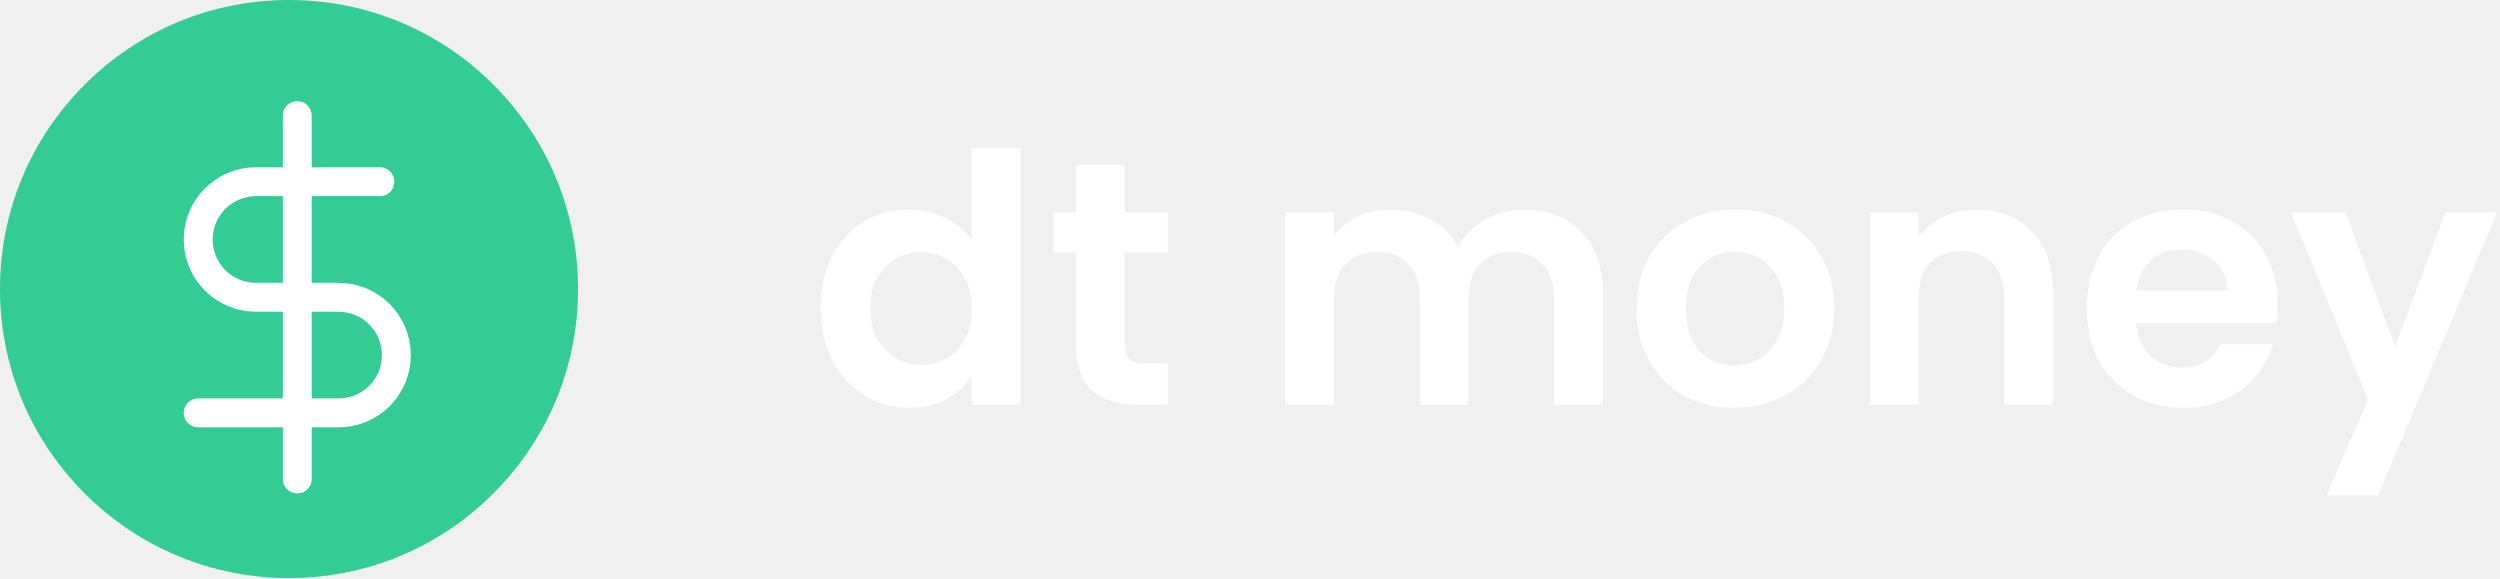
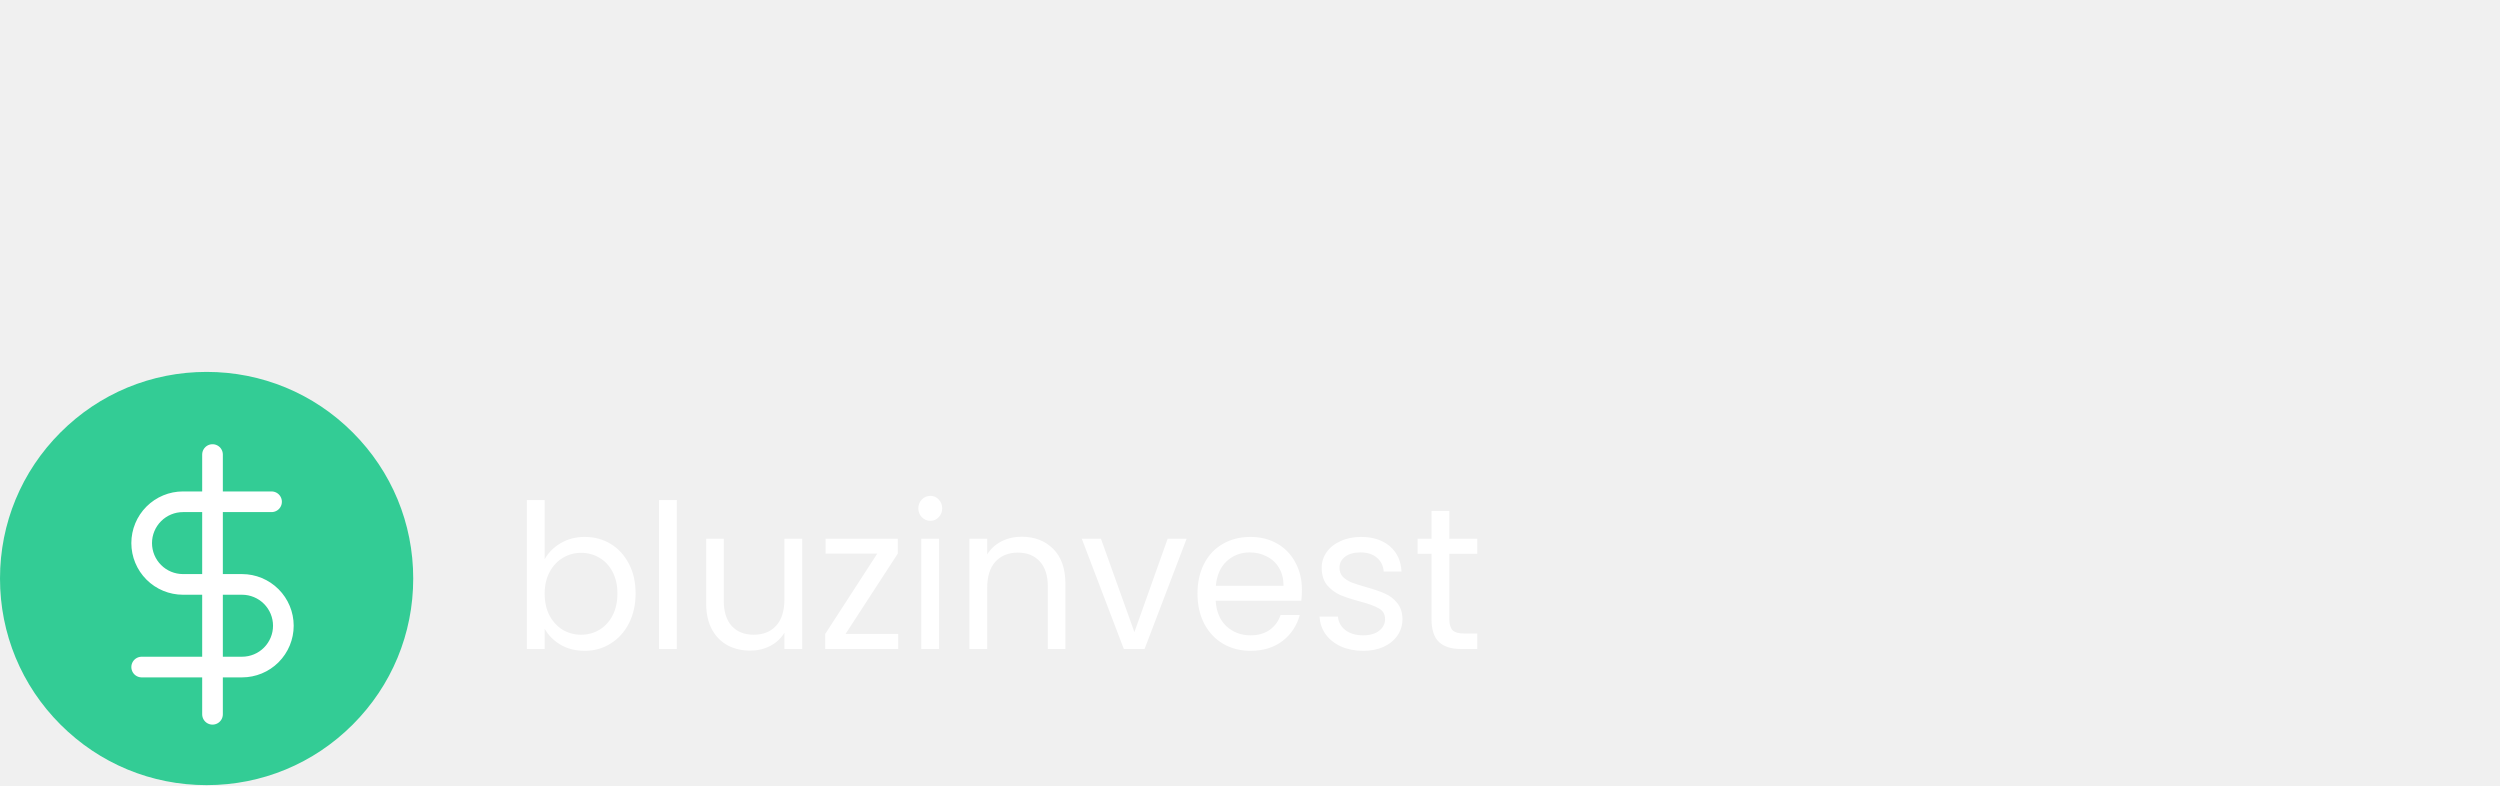
- <svg xmlns="http://www.w3.org/2000/svg" width="173" height="40" viewBox="0 0 173 40" fill="none">
-   <path d="M56.792 21.304C56.792 19.96 57.056 18.768 57.584 17.728C58.128 16.688 58.864 15.888 59.792 15.328C60.72 14.768 61.752 14.488 62.888 14.488C63.752 14.488 64.576 14.68 65.36 15.064C66.144 15.432 66.768 15.928 67.232 16.552V10.24H70.64V28H67.232V26.032C66.816 26.688 66.232 27.216 65.48 27.616C64.728 28.016 63.856 28.216 62.864 28.216C61.744 28.216 60.72 27.928 59.792 27.352C58.864 26.776 58.128 25.968 57.584 24.928C57.056 23.872 56.792 22.664 56.792 21.304ZM67.256 21.352C67.256 20.536 67.096 19.84 66.776 19.264C66.456 18.672 66.024 18.224 65.48 17.92C64.936 17.6 64.352 17.44 63.728 17.44C63.104 17.44 62.528 17.592 62 17.896C61.472 18.2 61.04 18.648 60.704 19.24C60.384 19.816 60.224 20.504 60.224 21.304C60.224 22.104 60.384 22.808 60.704 23.416C61.04 24.008 61.472 24.464 62 24.784C62.544 25.104 63.12 25.264 63.728 25.264C64.352 25.264 64.936 25.112 65.48 24.808C66.024 24.488 66.456 24.04 66.776 23.464C67.096 22.872 67.256 22.168 67.256 21.352Z" fill="white" />
-   <path d="M77.834 17.464V23.896C77.834 24.344 77.938 24.672 78.146 24.88C78.37 25.072 78.738 25.168 79.25 25.168H80.81V28H78.698C75.866 28 74.45 26.624 74.45 23.872V17.464H72.866V14.704H74.45V11.416H77.834V14.704H80.81V17.464H77.834Z" fill="white" />
-   <path d="M105.457 14.512C107.089 14.512 108.401 15.016 109.393 16.024C110.401 17.016 110.905 18.408 110.905 20.2V28H107.545V20.656C107.545 19.616 107.281 18.824 106.753 18.28C106.225 17.72 105.505 17.44 104.593 17.44C103.681 17.44 102.953 17.72 102.409 18.28C101.881 18.824 101.617 19.616 101.617 20.656V28H98.257V20.656C98.257 19.616 97.993 18.824 97.465 18.28C96.937 17.72 96.217 17.44 95.305 17.44C94.377 17.44 93.641 17.72 93.097 18.28C92.569 18.824 92.305 19.616 92.305 20.656V28H88.945V14.704H92.305V16.312C92.737 15.752 93.289 15.312 93.961 14.992C94.649 14.672 95.401 14.512 96.217 14.512C97.257 14.512 98.185 14.736 99.001 15.184C99.817 15.616 100.449 16.24 100.897 17.056C101.329 16.288 101.953 15.672 102.769 15.208C103.601 14.744 104.497 14.512 105.457 14.512Z" fill="white" />
-   <path d="M119.997 28.216C118.717 28.216 117.565 27.936 116.541 27.376C115.517 26.8 114.709 25.992 114.117 24.952C113.541 23.912 113.253 22.712 113.253 21.352C113.253 19.992 113.549 18.792 114.141 17.752C114.749 16.712 115.573 15.912 116.613 15.352C117.653 14.776 118.813 14.488 120.093 14.488C121.373 14.488 122.533 14.776 123.573 15.352C124.613 15.912 125.429 16.712 126.021 17.752C126.629 18.792 126.933 19.992 126.933 21.352C126.933 22.712 126.621 23.912 125.997 24.952C125.389 25.992 124.557 26.8 123.501 27.376C122.461 27.936 121.293 28.216 119.997 28.216ZM119.997 25.288C120.605 25.288 121.173 25.144 121.701 24.856C122.245 24.552 122.677 24.104 122.997 23.512C123.317 22.92 123.477 22.2 123.477 21.352C123.477 20.088 123.141 19.12 122.469 18.448C121.813 17.76 121.005 17.416 120.045 17.416C119.085 17.416 118.277 17.76 117.621 18.448C116.981 19.12 116.661 20.088 116.661 21.352C116.661 22.616 116.973 23.592 117.597 24.28C118.237 24.952 119.037 25.288 119.997 25.288Z" fill="white" />
-   <path d="M136.766 14.512C138.35 14.512 139.63 15.016 140.606 16.024C141.582 17.016 142.07 18.408 142.07 20.2V28H138.71V20.656C138.71 19.6 138.446 18.792 137.918 18.232C137.39 17.656 136.67 17.368 135.758 17.368C134.83 17.368 134.094 17.656 133.55 18.232C133.022 18.792 132.758 19.6 132.758 20.656V28H129.398V14.704H132.758V16.36C133.206 15.784 133.774 15.336 134.462 15.016C135.166 14.68 135.934 14.512 136.766 14.512Z" fill="white" />
-   <path d="M157.625 21.064C157.625 21.544 157.593 21.976 157.529 22.36H147.809C147.889 23.32 148.225 24.072 148.817 24.616C149.409 25.16 150.137 25.432 151.001 25.432C152.249 25.432 153.137 24.896 153.665 23.824H157.289C156.905 25.104 156.169 26.16 155.081 26.992C153.993 27.808 152.657 28.216 151.073 28.216C149.793 28.216 148.641 27.936 147.617 27.376C146.609 26.8 145.817 25.992 145.241 24.952C144.681 23.912 144.401 22.712 144.401 21.352C144.401 19.976 144.681 18.768 145.241 17.728C145.801 16.688 146.585 15.888 147.593 15.328C148.601 14.768 149.761 14.488 151.073 14.488C152.337 14.488 153.465 14.76 154.457 15.304C155.465 15.848 156.241 16.624 156.785 17.632C157.345 18.624 157.625 19.768 157.625 21.064ZM154.145 20.104C154.129 19.24 153.817 18.552 153.209 18.04C152.601 17.512 151.857 17.248 150.977 17.248C150.145 17.248 149.441 17.504 148.865 18.016C148.305 18.512 147.961 19.208 147.833 20.104H154.145Z" fill="white" />
-   <path d="M172.798 14.704L164.566 34.288H160.99L163.87 27.664L158.542 14.704H162.31L165.742 23.992L169.222 14.704H172.798Z" fill="white" />
-   <path d="M34.142 5.858C30.365 2.08 25.342 0 20 0C14.658 0 9.635 2.08 5.858 5.858C2.08 9.635 0 14.658 0 20C0 25.342 2.08 30.365 5.858 34.142C9.635 37.92 14.658 40 20 40C25.342 40 30.365 37.92 34.142 34.142C37.92 30.365 40 25.342 40 20C40 14.658 37.92 9.635 34.142 5.858Z" fill="#33CC95" />
+ <svg xmlns="http://www.w3.org/2000/svg" width="242" height="76" viewBox="0 0 242 76" fill="none">
+   <path d="M34.142 41.858C30.365 38.08 25.342 36 20 36C14.658 36 9.635 38.08 5.858 41.858C2.08 45.635 0 50.658 0 56C0 61.342 2.08 66.365 5.858 70.142C9.635 73.92 14.658 76 20 76C25.342 76 30.365 73.92 34.142 70.142C37.92 66.365 40 61.342 40 56C40 50.658 37.92 45.635 34.142 41.858Z" fill="#33CC95" />
  <g clip-path="url(#clip0)">
-     <path d="M20.571 8V33.143" stroke="white" stroke-width="2" stroke-linecap="round" stroke-linejoin="round" />
-     <path d="M26.286 12.571H17.714C16.653 12.571 15.636 12.993 14.886 13.743C14.136 14.493 13.714 15.511 13.714 16.571C13.714 17.632 14.136 18.65 14.886 19.4C15.636 20.15 16.653 20.571 17.714 20.571H23.429C24.489 20.571 25.507 20.993 26.257 21.743C27.007 22.493 27.429 23.511 27.429 24.571C27.429 25.632 27.007 26.65 26.257 27.4C25.507 28.15 24.489 28.571 23.429 28.571H13.714" stroke="white" stroke-width="2" stroke-linecap="round" stroke-linejoin="round" />
+     <path d="M20.571 44V69.143" stroke="white" stroke-width="2" stroke-linecap="round" stroke-linejoin="round" />
+     <path d="M26.286 48.571H17.714C16.653 48.571 15.636 48.993 14.886 49.743C14.136 50.493 13.714 51.511 13.714 52.571C13.714 53.632 14.136 54.65 14.886 55.4C15.636 56.15 16.653 56.571 17.714 56.571H23.429C24.489 56.571 25.507 56.993 26.257 57.743C27.007 58.493 27.429 59.511 27.429 60.571C27.429 61.632 27.007 62.65 26.257 63.4C25.507 64.15 24.489 64.571 23.429 64.571H13.714" stroke="white" stroke-width="2" stroke-linecap="round" stroke-linejoin="round" />
  </g>
+   <path d="M52.723 54.136C53.076 53.5 53.594 52.98 54.275 52.578C54.957 52.175 55.733 51.974 56.604 51.974C57.538 51.974 58.377 52.201 59.122 52.656C59.867 53.11 60.453 53.753 60.883 54.584C61.312 55.403 61.526 56.357 61.526 57.448C61.526 58.526 61.312 59.487 60.883 60.331C60.453 61.175 59.86 61.831 59.103 62.299C58.358 62.766 57.525 63 56.604 63C55.708 63 54.919 62.799 54.237 62.396C53.569 61.993 53.064 61.48 52.723 60.857V62.825H51V48.409H52.723V54.136ZM59.766 57.448C59.766 56.643 59.608 55.942 59.292 55.344C58.977 54.747 58.548 54.292 58.005 53.98C57.475 53.669 56.888 53.513 56.244 53.513C55.613 53.513 55.026 53.675 54.483 54C53.953 54.312 53.524 54.773 53.196 55.383C52.881 55.98 52.723 56.675 52.723 57.468C52.723 58.273 52.881 58.98 53.196 59.591C53.524 60.188 53.953 60.649 54.483 60.974C55.026 61.286 55.613 61.442 56.244 61.442C56.888 61.442 57.475 61.286 58.005 60.974C58.548 60.649 58.977 60.188 59.292 59.591C59.608 58.98 59.766 58.266 59.766 57.448ZM65.517 48.409V62.825H63.794V48.409H65.517ZM77.654 52.149V62.825H75.931V61.247C75.603 61.792 75.142 62.221 74.549 62.532C73.969 62.831 73.325 62.98 72.618 62.98C71.81 62.98 71.085 62.812 70.441 62.474C69.797 62.123 69.286 61.604 68.907 60.916C68.541 60.227 68.358 59.39 68.358 58.403V52.149H70.062V58.169C70.062 59.221 70.321 60.032 70.838 60.604C71.356 61.162 72.063 61.442 72.959 61.442C73.88 61.442 74.606 61.149 75.136 60.565C75.666 59.98 75.931 59.13 75.931 58.013V52.149H77.654ZM81.85 61.364H86.943V62.825H79.881V61.364L84.917 53.591H79.919V52.149H86.905V53.591L81.85 61.364ZM90.068 50.416C89.74 50.416 89.463 50.299 89.235 50.065C89.008 49.831 88.894 49.545 88.894 49.208C88.894 48.87 89.008 48.584 89.235 48.351C89.463 48.117 89.74 48 90.068 48C90.384 48 90.649 48.117 90.864 48.351C91.091 48.584 91.204 48.87 91.204 49.208C91.204 49.545 91.091 49.831 90.864 50.065C90.649 50.299 90.384 50.416 90.068 50.416ZM90.901 52.149V62.825H89.178V52.149H90.901ZM98.892 51.955C100.155 51.955 101.177 52.351 101.959 53.143C102.742 53.922 103.133 55.052 103.133 56.532V62.825H101.429V56.786C101.429 55.721 101.171 54.909 100.653 54.351C100.136 53.779 99.429 53.493 98.533 53.493C97.624 53.493 96.898 53.786 96.356 54.37C95.825 54.955 95.56 55.805 95.56 56.922V62.825H93.838V52.149H95.56V53.669C95.901 53.123 96.362 52.701 96.942 52.403C97.536 52.104 98.186 51.955 98.892 51.955ZM109.81 61.188L113.028 52.149H114.865L110.794 62.825H108.787L104.717 52.149H106.572L109.81 61.188ZM126.026 57.078C126.026 57.416 126.007 57.773 125.969 58.149H117.677C117.74 59.201 118.087 60.026 118.718 60.623C119.362 61.208 120.138 61.5 121.047 61.5C121.791 61.5 122.41 61.325 122.902 60.974C123.407 60.61 123.76 60.13 123.962 59.532H125.818C125.54 60.559 124.985 61.396 124.152 62.045C123.319 62.682 122.284 63 121.047 63C120.062 63 119.179 62.773 118.396 62.318C117.626 61.864 117.021 61.221 116.579 60.39C116.137 59.545 115.916 58.571 115.916 57.468C115.916 56.364 116.131 55.396 116.56 54.565C116.989 53.734 117.589 53.097 118.358 52.656C119.141 52.201 120.037 51.974 121.047 51.974C122.031 51.974 122.902 52.195 123.659 52.636C124.417 53.078 124.997 53.688 125.401 54.468C125.818 55.234 126.026 56.104 126.026 57.078ZM124.246 56.708C124.246 56.032 124.101 55.455 123.811 54.974C123.521 54.48 123.123 54.11 122.618 53.864C122.126 53.604 121.577 53.474 120.971 53.474C120.1 53.474 119.355 53.76 118.737 54.331C118.131 54.903 117.784 55.695 117.696 56.708H124.246ZM131.973 63C131.178 63 130.465 62.864 129.833 62.591C129.202 62.305 128.704 61.916 128.338 61.422C127.972 60.916 127.77 60.338 127.732 59.688H129.512C129.562 60.221 129.802 60.656 130.231 60.993C130.673 61.331 131.247 61.5 131.954 61.5C132.61 61.5 133.128 61.351 133.506 61.052C133.885 60.753 134.074 60.377 134.074 59.922C134.074 59.455 133.872 59.11 133.468 58.89C133.065 58.656 132.44 58.429 131.594 58.208C130.824 58 130.193 57.792 129.701 57.584C129.221 57.364 128.805 57.045 128.451 56.63C128.111 56.201 127.94 55.643 127.94 54.955C127.94 54.409 128.098 53.909 128.414 53.455C128.729 53 129.177 52.643 129.758 52.383C130.338 52.11 131.001 51.974 131.746 51.974C132.894 51.974 133.822 52.273 134.529 52.87C135.235 53.468 135.614 54.286 135.665 55.325H133.942C133.904 54.766 133.683 54.318 133.279 53.98C132.888 53.643 132.358 53.474 131.689 53.474C131.07 53.474 130.578 53.61 130.212 53.883C129.846 54.156 129.663 54.513 129.663 54.955C129.663 55.305 129.77 55.597 129.985 55.831C130.212 56.052 130.49 56.234 130.818 56.377C131.159 56.507 131.626 56.656 132.219 56.825C132.964 57.032 133.569 57.24 134.036 57.448C134.503 57.643 134.901 57.942 135.229 58.344C135.57 58.747 135.747 59.273 135.759 59.922C135.759 60.507 135.601 61.032 135.286 61.5C134.97 61.968 134.522 62.338 133.942 62.61C133.374 62.87 132.717 63 131.973 63ZM140.293 53.61V59.903C140.293 60.422 140.4 60.792 140.615 61.013C140.829 61.221 141.201 61.325 141.732 61.325H143V62.825H141.448C140.488 62.825 139.769 62.597 139.289 62.143C138.81 61.688 138.57 60.941 138.57 59.903V53.61H137.226V52.149H138.57V49.461H140.293V52.149H143V53.61H140.293Z" fill="white" />
  <defs>
    <clipPath id="clip0">
-       <rect width="27.429" height="27.429" fill="white" transform="translate(6.85715 6.85714)" />
+       <rect width="27.429" height="27.429" fill="white" transform="translate(6.85715 42.8571)" />
    </clipPath>
  </defs>
</svg>
